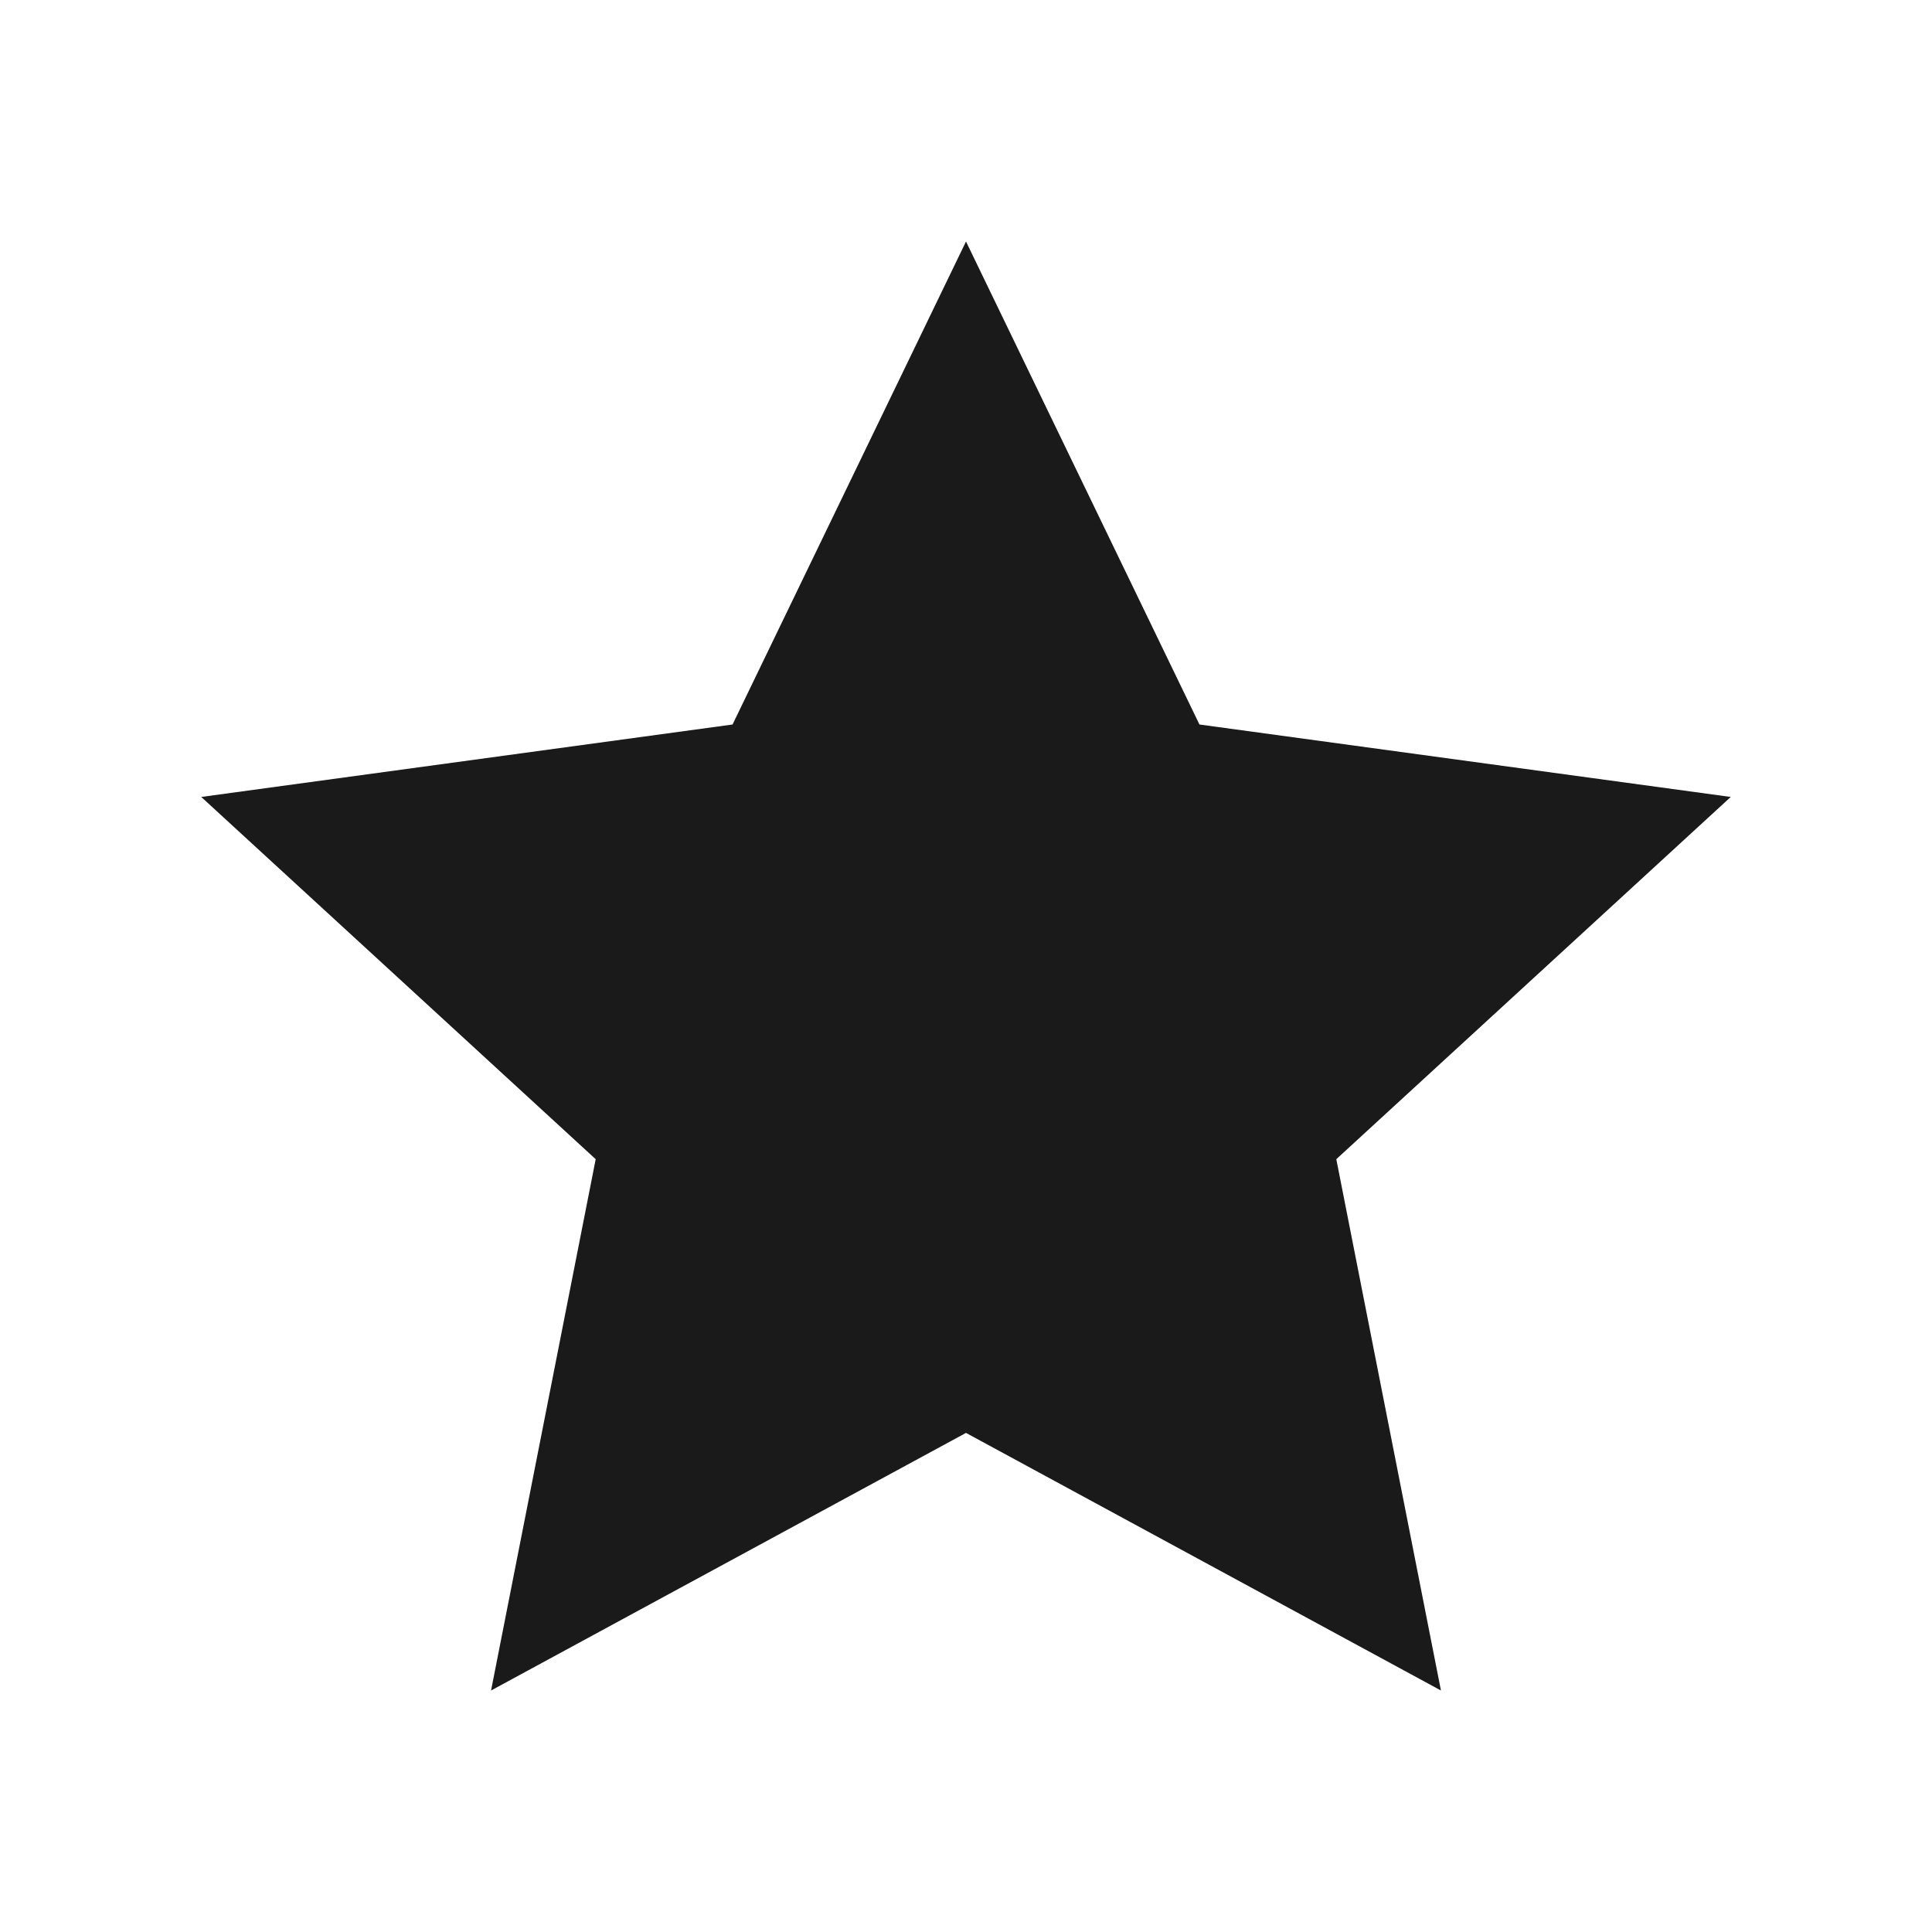
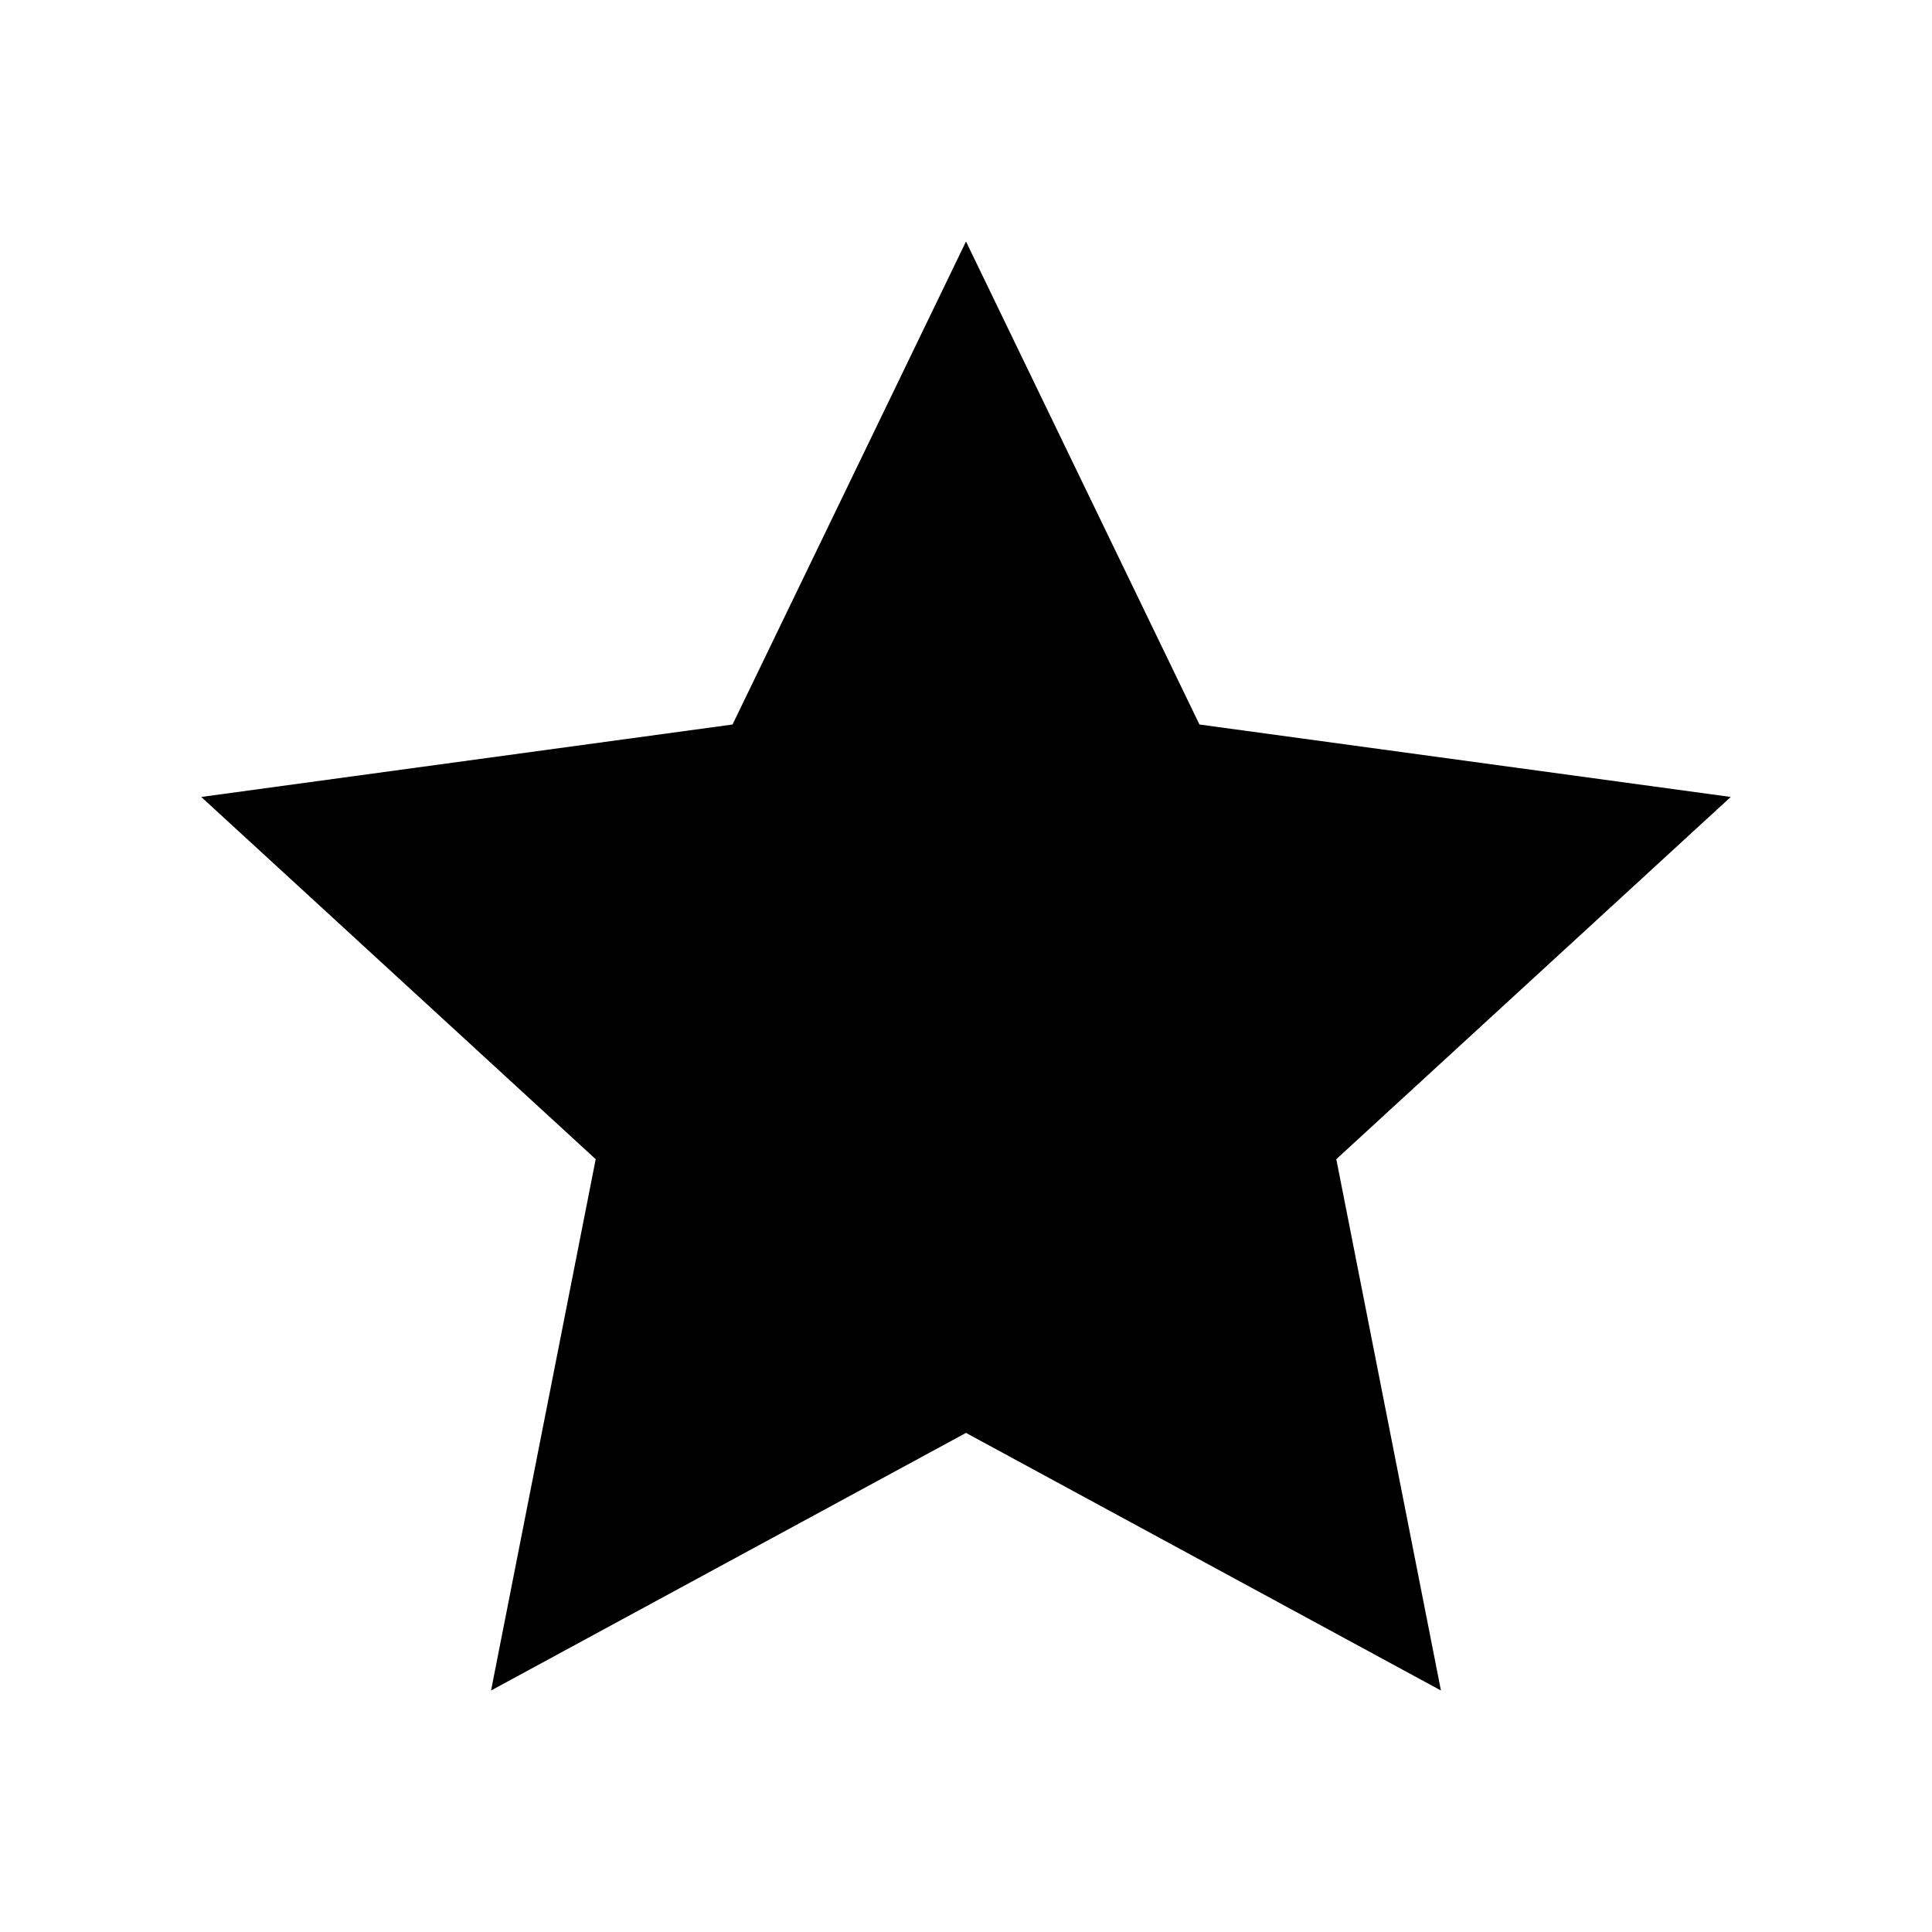
<svg xmlns="http://www.w3.org/2000/svg" version="1.1" id="Ebene_1" x="0px" y="0px" viewBox="0 0 24 24" style="enable-background:new 0 0 24 24;" xml:space="preserve">
-   <style type="text/css">
- 	.st0{fill:#1A1A1A;}
- </style>
  <g id="Symbols">
-     <g id="star---Icon-">
+     <g id="star-icon">
      <g id="clock">
- 		</g>
+ 			</g>
      <g id="Group">
-         <g id="clock-copy">
- 			</g>
+         <g id="Star">
+ 				</g>
        <polygon id="Path" class="st0" points="9.1,9 12,3 14.9,9 21.5,9.9 16.6,14.4 17.9,21 12,17.8 6.1,21 7.4,14.4 2.5,9.9    " />
      </g>
    </g>
  </g>
</svg>
